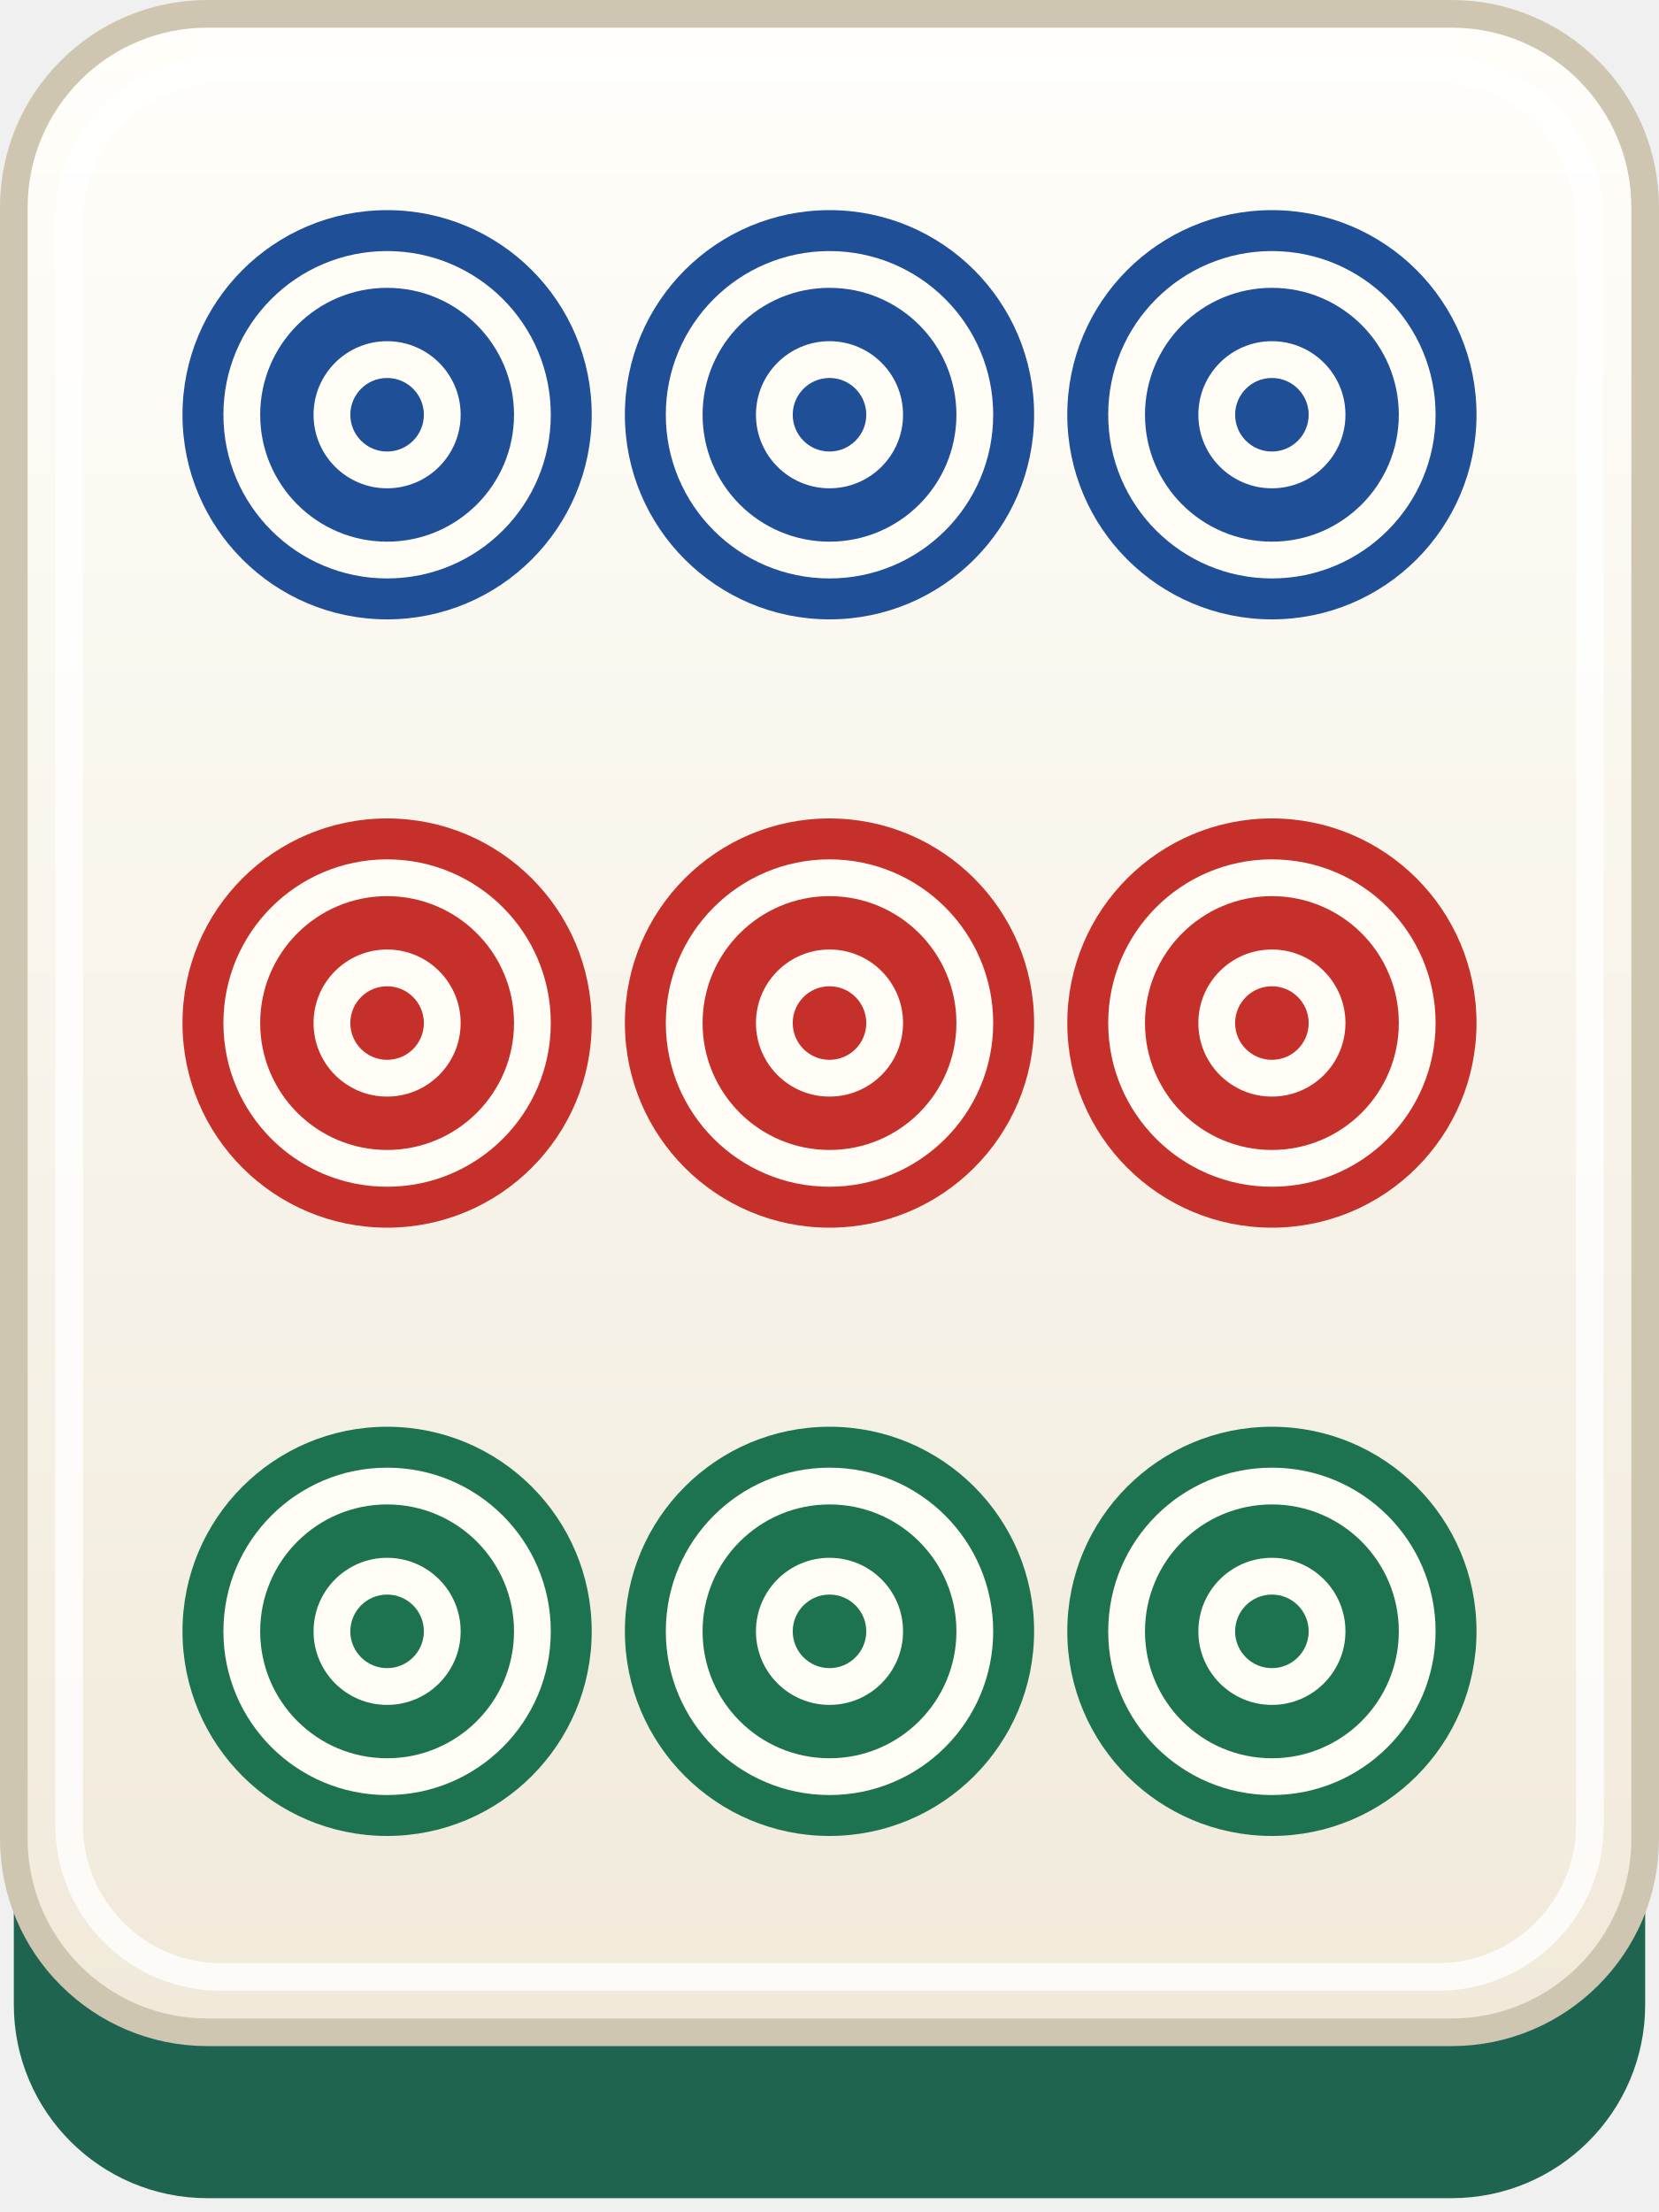
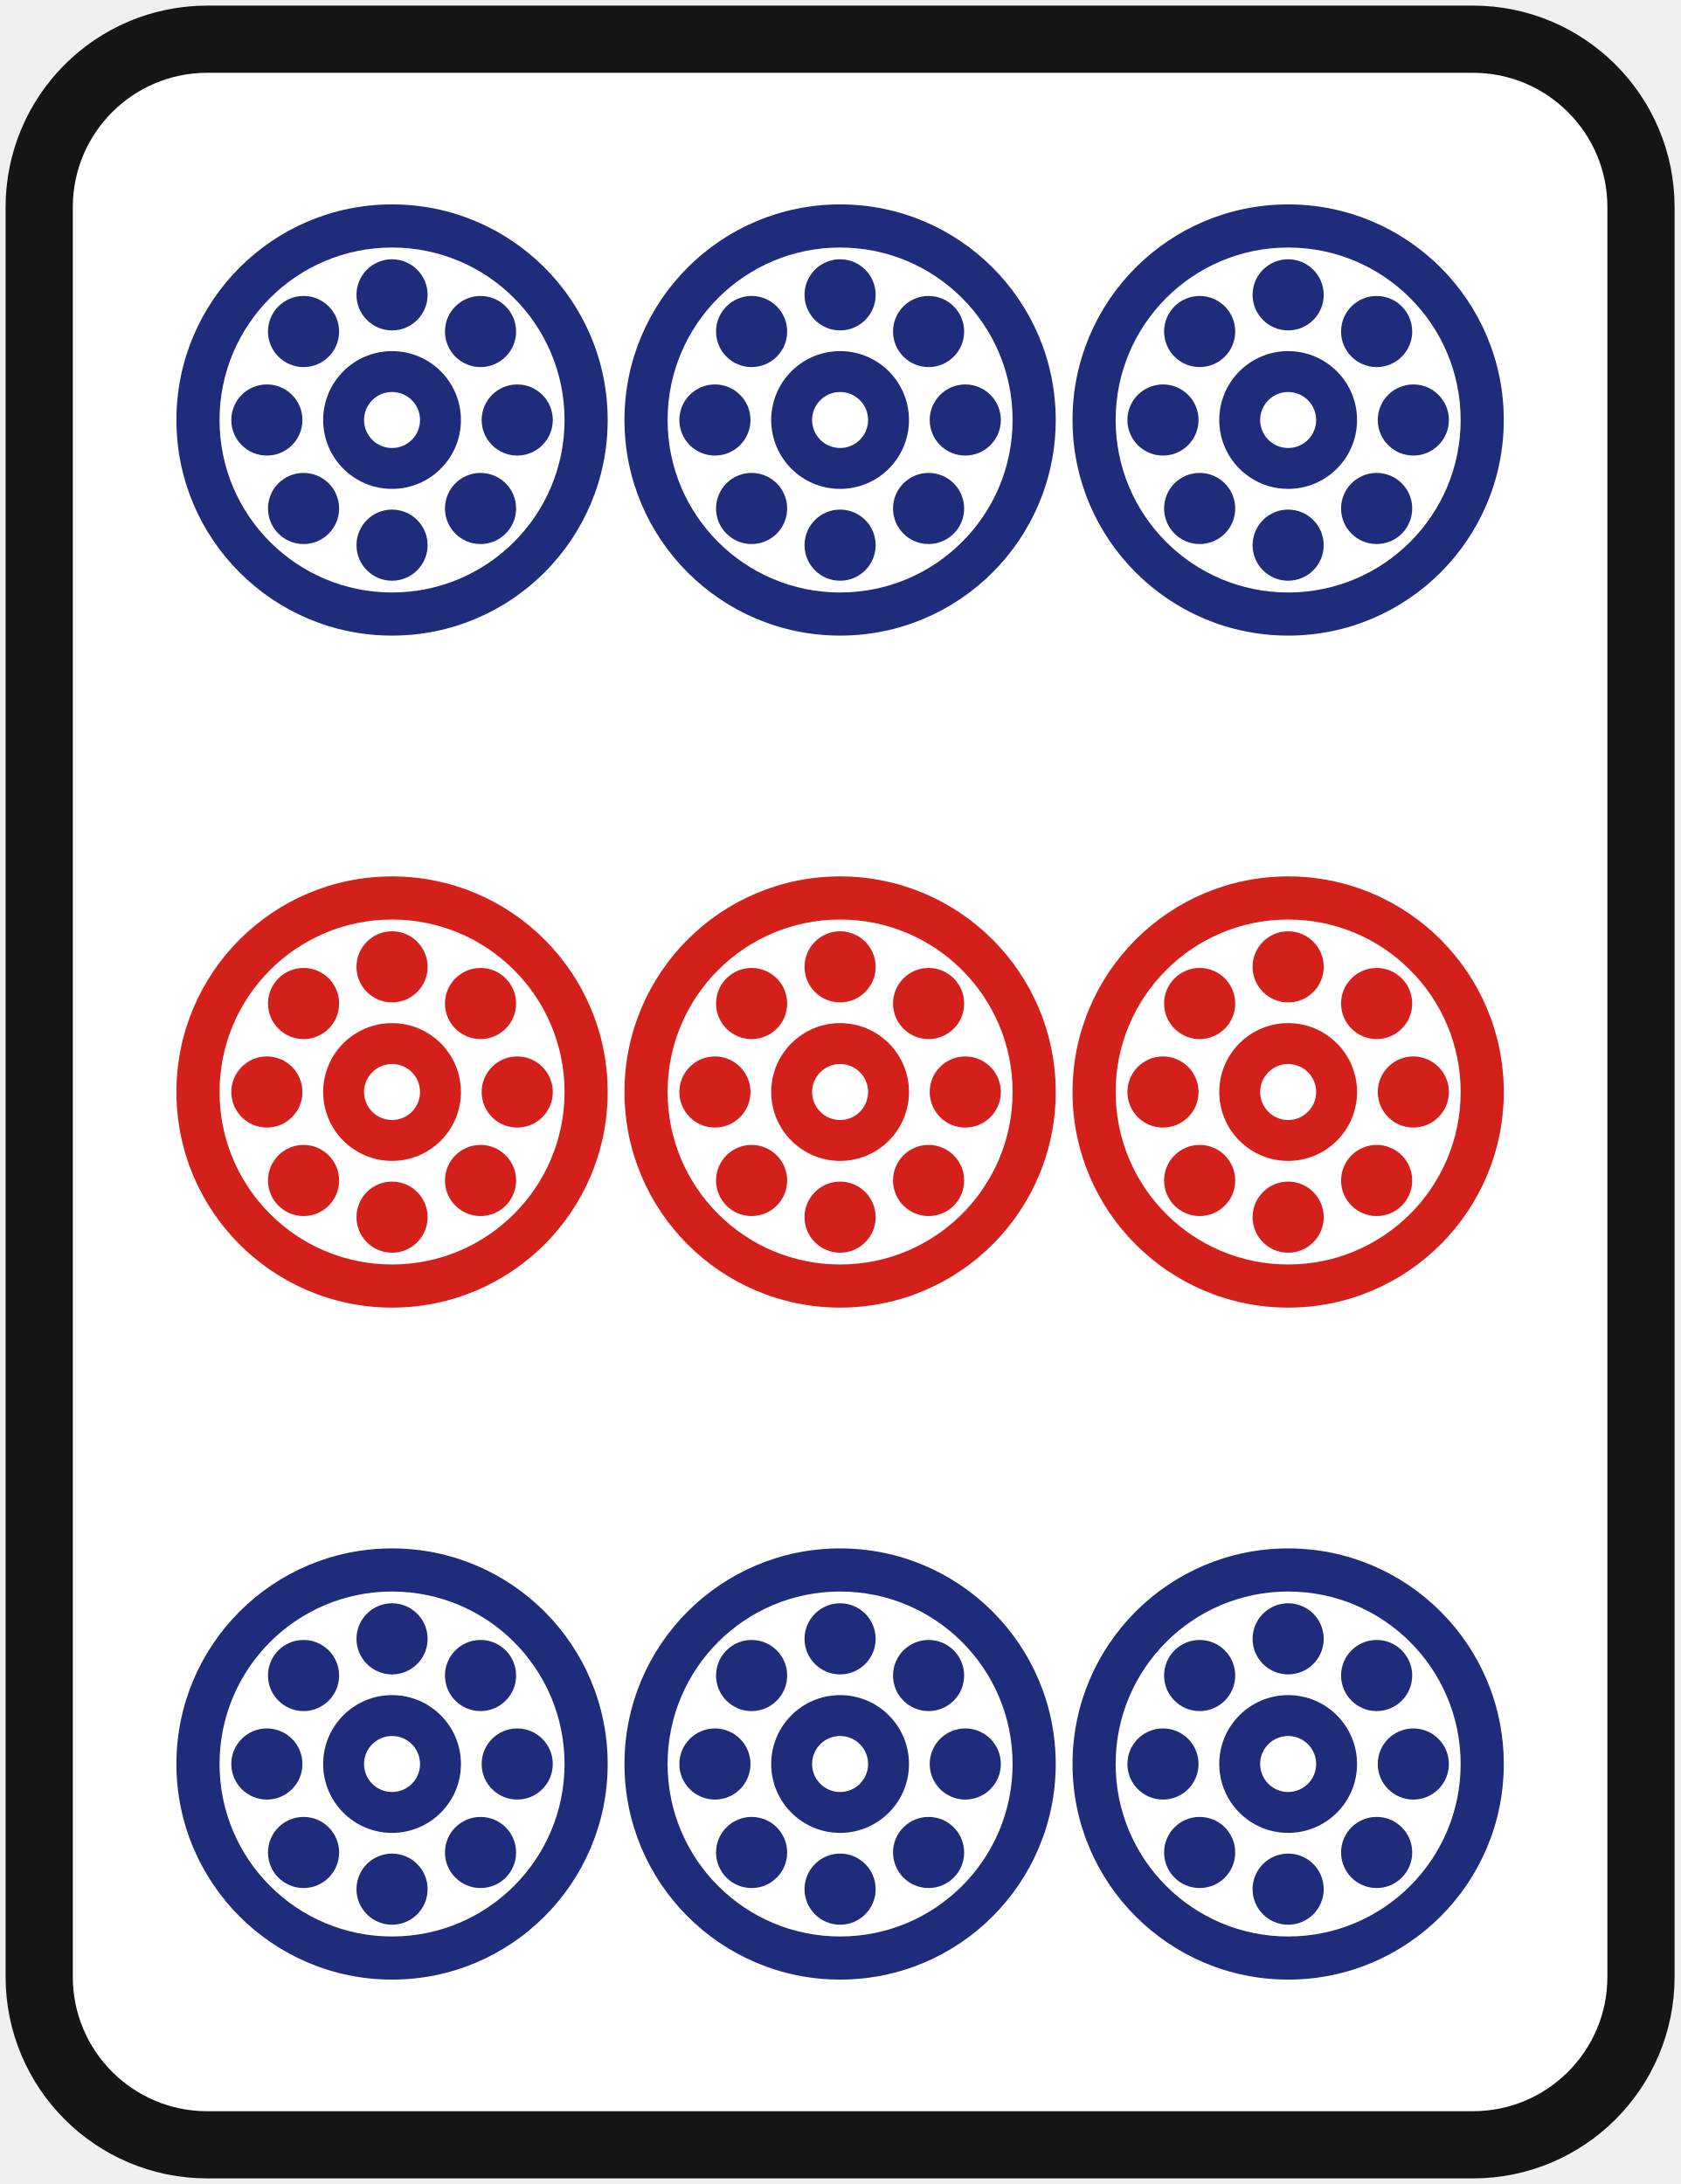
- <svg xmlns="http://www.w3.org/2000/svg" viewBox="0 0 60 80" width="60" height="80" role="img" aria-label="9통">
-   <defs>
-     <linearGradient id="f" x1="0" y1="0" x2="0" y2="1">
-       <stop offset="0" stop-color="#fffefa" />
-       <stop offset="1" stop-color="#f1eadb" />
-     </linearGradient>
-   </defs>
-   <rect x="0.5" y="3" width="59" height="76.5" rx="7" fill="#1f6450" />
-   <rect x="0.5" y="0.5" width="59" height="73" rx="7" fill="url(#f)" stroke="#cfc6b1" />
-   <rect x="2.5" y="2.5" width="55" height="69" rx="5.5" fill="none" stroke="#fff" stroke-opacity="0.8" />
-   <circle cx="14" cy="15" r="7.4" fill="#1f4f96" />
-   <circle cx="14" cy="15" r="5.92" fill="#fffdf6" />
-   <circle cx="14" cy="15" r="4.59" fill="#1f4f96" />
-   <circle cx="14" cy="15" r="2.66" fill="#fffdf6" />
-   <circle cx="14" cy="15" r="1.33" fill="#1f4f96" />
-   <circle cx="30" cy="15" r="7.4" fill="#1f4f96" />
-   <circle cx="30" cy="15" r="5.92" fill="#fffdf6" />
-   <circle cx="30" cy="15" r="4.59" fill="#1f4f96" />
-   <circle cx="30" cy="15" r="2.66" fill="#fffdf6" />
-   <circle cx="30" cy="15" r="1.33" fill="#1f4f96" />
-   <circle cx="46" cy="15" r="7.4" fill="#1f4f96" />
-   <circle cx="46" cy="15" r="5.92" fill="#fffdf6" />
-   <circle cx="46" cy="15" r="4.59" fill="#1f4f96" />
-   <circle cx="46" cy="15" r="2.66" fill="#fffdf6" />
-   <circle cx="46" cy="15" r="1.33" fill="#1f4f96" />
-   <circle cx="14" cy="37" r="7.4" fill="#c5302a" />
-   <circle cx="14" cy="37" r="5.92" fill="#fffdf6" />
-   <circle cx="14" cy="37" r="4.59" fill="#c5302a" />
-   <circle cx="14" cy="37" r="2.66" fill="#fffdf6" />
-   <circle cx="14" cy="37" r="1.33" fill="#c5302a" />
-   <circle cx="30" cy="37" r="7.4" fill="#c5302a" />
-   <circle cx="30" cy="37" r="5.92" fill="#fffdf6" />
-   <circle cx="30" cy="37" r="4.59" fill="#c5302a" />
-   <circle cx="30" cy="37" r="2.66" fill="#fffdf6" />
-   <circle cx="30" cy="37" r="1.33" fill="#c5302a" />
-   <circle cx="46" cy="37" r="7.4" fill="#c5302a" />
-   <circle cx="46" cy="37" r="5.92" fill="#fffdf6" />
-   <circle cx="46" cy="37" r="4.59" fill="#c5302a" />
-   <circle cx="46" cy="37" r="2.66" fill="#fffdf6" />
-   <circle cx="46" cy="37" r="1.33" fill="#c5302a" />
-   <circle cx="14" cy="59" r="7.4" fill="#1d7350" />
-   <circle cx="14" cy="59" r="5.92" fill="#fffdf6" />
-   <circle cx="14" cy="59" r="4.59" fill="#1d7350" />
-   <circle cx="14" cy="59" r="2.66" fill="#fffdf6" />
-   <circle cx="14" cy="59" r="1.33" fill="#1d7350" />
-   <circle cx="30" cy="59" r="7.4" fill="#1d7350" />
-   <circle cx="30" cy="59" r="5.92" fill="#fffdf6" />
-   <circle cx="30" cy="59" r="4.59" fill="#1d7350" />
-   <circle cx="30" cy="59" r="2.66" fill="#fffdf6" />
-   <circle cx="30" cy="59" r="1.33" fill="#1d7350" />
-   <circle cx="46" cy="59" r="7.4" fill="#1d7350" />
-   <circle cx="46" cy="59" r="5.92" fill="#fffdf6" />
-   <circle cx="46" cy="59" r="4.59" fill="#1d7350" />
-   <circle cx="46" cy="59" r="2.66" fill="#fffdf6" />
-   <circle cx="46" cy="59" r="1.33" fill="#1d7350" />
+ <svg xmlns="http://www.w3.org/2000/svg" viewBox="0 0 60 78" width="60" height="78" role="img" aria-label="9통">
+   <rect x="1.4" y="1.4" width="57.2" height="75.2" rx="6" fill="#fff" stroke="#151515" stroke-width="2.4" />
+   <circle cx="14" cy="15" r="7.7" fill="#1f2b7b" />
+   <circle cx="14" cy="15" r="6.16" fill="#fff" />
+   <circle cx="18.47" cy="15.00" r="1.27" fill="#1f2b7b" />
+   <circle cx="17.16" cy="18.16" r="1.27" fill="#1f2b7b" />
+   <circle cx="14.00" cy="19.47" r="1.27" fill="#1f2b7b" />
+   <circle cx="10.84" cy="18.16" r="1.27" fill="#1f2b7b" />
+   <circle cx="9.53" cy="15.00" r="1.27" fill="#1f2b7b" />
+   <circle cx="10.84" cy="11.84" r="1.27" fill="#1f2b7b" />
+   <circle cx="14.00" cy="10.53" r="1.27" fill="#1f2b7b" />
+   <circle cx="17.16" cy="11.84" r="1.27" fill="#1f2b7b" />
+   <circle cx="14" cy="15" r="2.46" fill="#1f2b7b" />
+   <circle cx="14" cy="15" r="1.00" fill="#fff" />
+   <circle cx="30" cy="15" r="7.7" fill="#1f2b7b" />
+   <circle cx="30" cy="15" r="6.16" fill="#fff" />
+   <circle cx="34.47" cy="15.00" r="1.27" fill="#1f2b7b" />
+   <circle cx="33.16" cy="18.16" r="1.27" fill="#1f2b7b" />
+   <circle cx="30.00" cy="19.47" r="1.27" fill="#1f2b7b" />
+   <circle cx="26.84" cy="18.16" r="1.27" fill="#1f2b7b" />
+   <circle cx="25.53" cy="15.00" r="1.27" fill="#1f2b7b" />
+   <circle cx="26.84" cy="11.84" r="1.27" fill="#1f2b7b" />
+   <circle cx="30.00" cy="10.53" r="1.27" fill="#1f2b7b" />
+   <circle cx="33.16" cy="11.84" r="1.27" fill="#1f2b7b" />
+   <circle cx="30" cy="15" r="2.46" fill="#1f2b7b" />
+   <circle cx="30" cy="15" r="1.00" fill="#fff" />
+   <circle cx="46" cy="15" r="7.7" fill="#1f2b7b" />
+   <circle cx="46" cy="15" r="6.16" fill="#fff" />
+   <circle cx="50.47" cy="15.00" r="1.27" fill="#1f2b7b" />
+   <circle cx="49.16" cy="18.16" r="1.27" fill="#1f2b7b" />
+   <circle cx="46.00" cy="19.47" r="1.27" fill="#1f2b7b" />
+   <circle cx="42.84" cy="18.16" r="1.27" fill="#1f2b7b" />
+   <circle cx="41.53" cy="15.00" r="1.27" fill="#1f2b7b" />
+   <circle cx="42.84" cy="11.84" r="1.27" fill="#1f2b7b" />
+   <circle cx="46.00" cy="10.53" r="1.27" fill="#1f2b7b" />
+   <circle cx="49.16" cy="11.84" r="1.27" fill="#1f2b7b" />
+   <circle cx="46" cy="15" r="2.46" fill="#1f2b7b" />
+   <circle cx="46" cy="15" r="1.00" fill="#fff" />
+   <circle cx="14" cy="39" r="7.7" fill="#d4201b" />
+   <circle cx="14" cy="39" r="6.16" fill="#fff" />
+   <circle cx="18.47" cy="39.00" r="1.27" fill="#d4201b" />
+   <circle cx="17.16" cy="42.16" r="1.27" fill="#d4201b" />
+   <circle cx="14.00" cy="43.47" r="1.27" fill="#d4201b" />
+   <circle cx="10.84" cy="42.16" r="1.27" fill="#d4201b" />
+   <circle cx="9.53" cy="39.00" r="1.27" fill="#d4201b" />
+   <circle cx="10.84" cy="35.84" r="1.27" fill="#d4201b" />
+   <circle cx="14.00" cy="34.53" r="1.27" fill="#d4201b" />
+   <circle cx="17.16" cy="35.84" r="1.27" fill="#d4201b" />
+   <circle cx="14" cy="39" r="2.46" fill="#d4201b" />
+   <circle cx="14" cy="39" r="1.00" fill="#fff" />
+   <circle cx="30" cy="39" r="7.7" fill="#d4201b" />
+   <circle cx="30" cy="39" r="6.16" fill="#fff" />
+   <circle cx="34.47" cy="39.00" r="1.27" fill="#d4201b" />
+   <circle cx="33.16" cy="42.16" r="1.27" fill="#d4201b" />
+   <circle cx="30.00" cy="43.47" r="1.27" fill="#d4201b" />
+   <circle cx="26.84" cy="42.16" r="1.27" fill="#d4201b" />
+   <circle cx="25.53" cy="39.00" r="1.27" fill="#d4201b" />
+   <circle cx="26.84" cy="35.84" r="1.27" fill="#d4201b" />
+   <circle cx="30.00" cy="34.53" r="1.27" fill="#d4201b" />
+   <circle cx="33.16" cy="35.84" r="1.27" fill="#d4201b" />
+   <circle cx="30" cy="39" r="2.46" fill="#d4201b" />
+   <circle cx="30" cy="39" r="1.00" fill="#fff" />
+   <circle cx="46" cy="39" r="7.7" fill="#d4201b" />
+   <circle cx="46" cy="39" r="6.16" fill="#fff" />
+   <circle cx="50.47" cy="39.00" r="1.27" fill="#d4201b" />
+   <circle cx="49.16" cy="42.16" r="1.27" fill="#d4201b" />
+   <circle cx="46.00" cy="43.47" r="1.27" fill="#d4201b" />
+   <circle cx="42.84" cy="42.16" r="1.27" fill="#d4201b" />
+   <circle cx="41.53" cy="39.00" r="1.27" fill="#d4201b" />
+   <circle cx="42.84" cy="35.84" r="1.27" fill="#d4201b" />
+   <circle cx="46.00" cy="34.53" r="1.27" fill="#d4201b" />
+   <circle cx="49.16" cy="35.84" r="1.27" fill="#d4201b" />
+   <circle cx="46" cy="39" r="2.46" fill="#d4201b" />
+   <circle cx="46" cy="39" r="1.00" fill="#fff" />
+   <circle cx="14" cy="63" r="7.7" fill="#1f2b7b" />
+   <circle cx="14" cy="63" r="6.16" fill="#fff" />
+   <circle cx="18.47" cy="63.00" r="1.27" fill="#1f2b7b" />
+   <circle cx="17.16" cy="66.16" r="1.27" fill="#1f2b7b" />
+   <circle cx="14.00" cy="67.47" r="1.27" fill="#1f2b7b" />
+   <circle cx="10.84" cy="66.16" r="1.27" fill="#1f2b7b" />
+   <circle cx="9.53" cy="63.00" r="1.27" fill="#1f2b7b" />
+   <circle cx="10.84" cy="59.84" r="1.27" fill="#1f2b7b" />
+   <circle cx="14.00" cy="58.53" r="1.27" fill="#1f2b7b" />
+   <circle cx="17.16" cy="59.84" r="1.27" fill="#1f2b7b" />
+   <circle cx="14" cy="63" r="2.46" fill="#1f2b7b" />
+   <circle cx="14" cy="63" r="1.00" fill="#fff" />
+   <circle cx="30" cy="63" r="7.7" fill="#1f2b7b" />
+   <circle cx="30" cy="63" r="6.16" fill="#fff" />
+   <circle cx="34.47" cy="63.00" r="1.27" fill="#1f2b7b" />
+   <circle cx="33.16" cy="66.16" r="1.27" fill="#1f2b7b" />
+   <circle cx="30.00" cy="67.47" r="1.27" fill="#1f2b7b" />
+   <circle cx="26.84" cy="66.16" r="1.27" fill="#1f2b7b" />
+   <circle cx="25.53" cy="63.00" r="1.27" fill="#1f2b7b" />
+   <circle cx="26.84" cy="59.84" r="1.27" fill="#1f2b7b" />
+   <circle cx="30.00" cy="58.53" r="1.27" fill="#1f2b7b" />
+   <circle cx="33.16" cy="59.84" r="1.27" fill="#1f2b7b" />
+   <circle cx="30" cy="63" r="2.46" fill="#1f2b7b" />
+   <circle cx="30" cy="63" r="1.00" fill="#fff" />
+   <circle cx="46" cy="63" r="7.7" fill="#1f2b7b" />
+   <circle cx="46" cy="63" r="6.16" fill="#fff" />
+   <circle cx="50.47" cy="63.00" r="1.27" fill="#1f2b7b" />
+   <circle cx="49.16" cy="66.16" r="1.27" fill="#1f2b7b" />
+   <circle cx="46.00" cy="67.47" r="1.27" fill="#1f2b7b" />
+   <circle cx="42.84" cy="66.16" r="1.27" fill="#1f2b7b" />
+   <circle cx="41.53" cy="63.00" r="1.27" fill="#1f2b7b" />
+   <circle cx="42.84" cy="59.84" r="1.27" fill="#1f2b7b" />
+   <circle cx="46.00" cy="58.53" r="1.27" fill="#1f2b7b" />
+   <circle cx="49.16" cy="59.84" r="1.27" fill="#1f2b7b" />
+   <circle cx="46" cy="63" r="2.46" fill="#1f2b7b" />
+   <circle cx="46" cy="63" r="1.00" fill="#fff" />
</svg>
